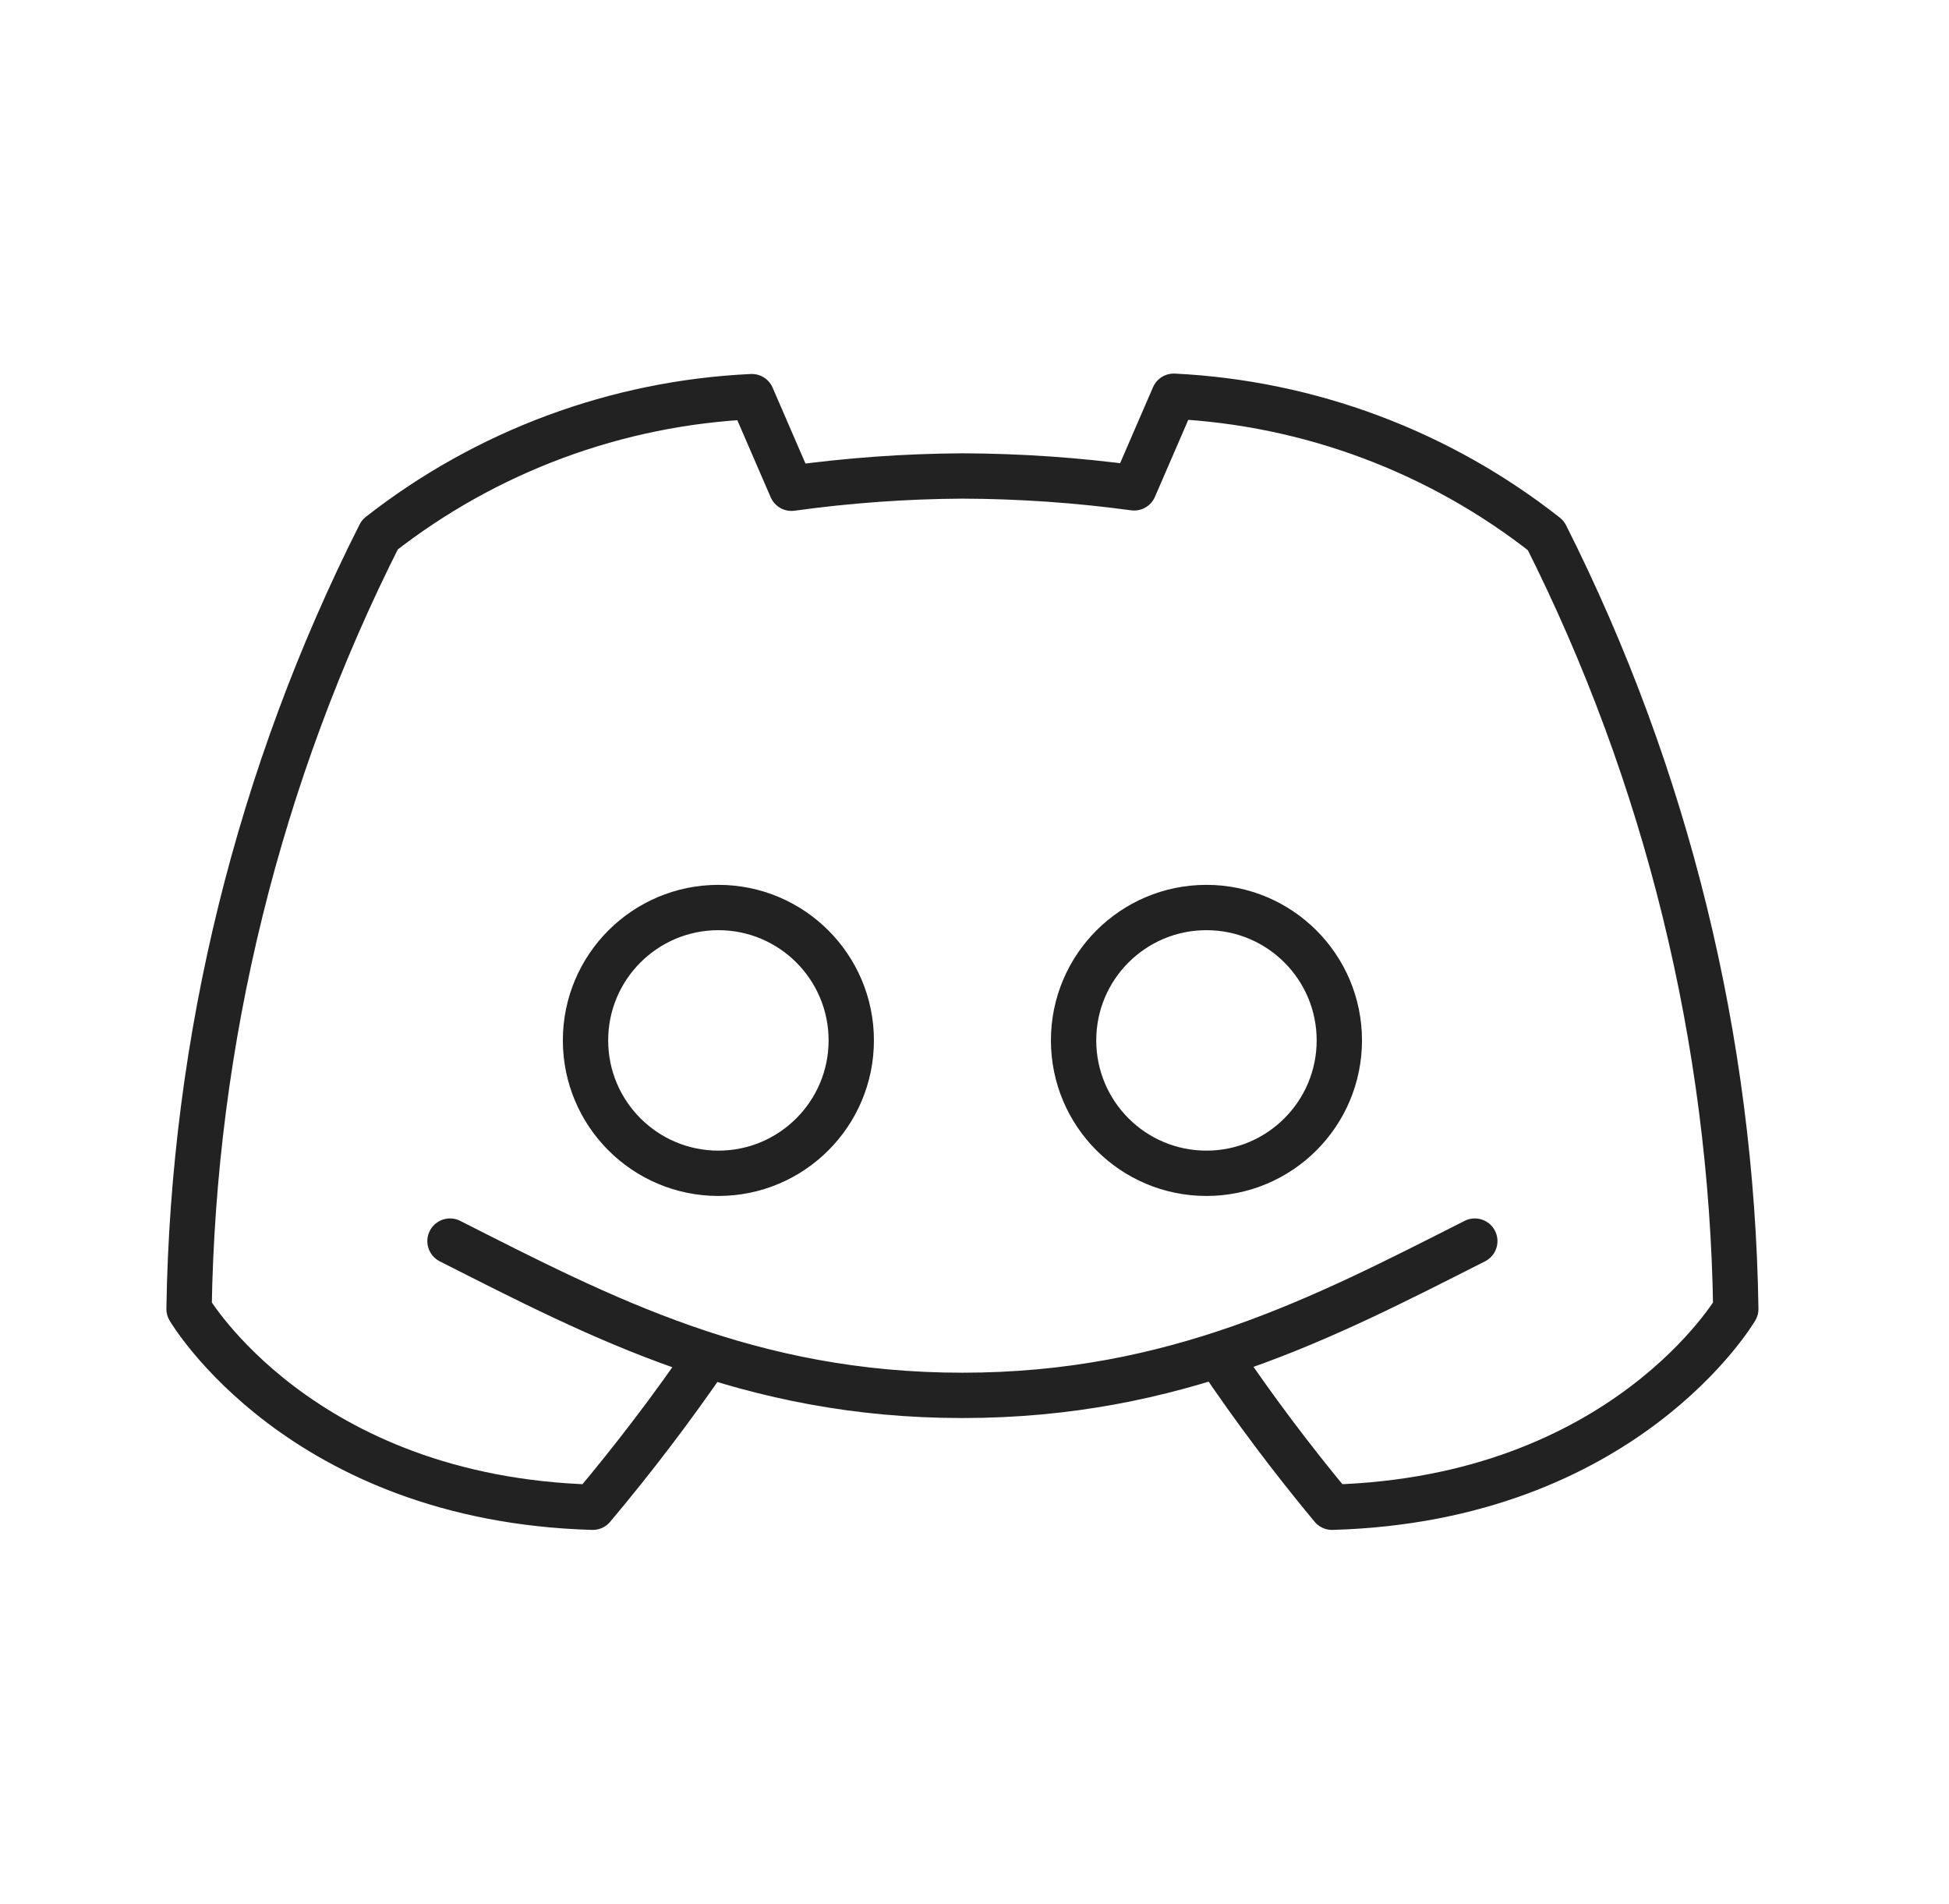
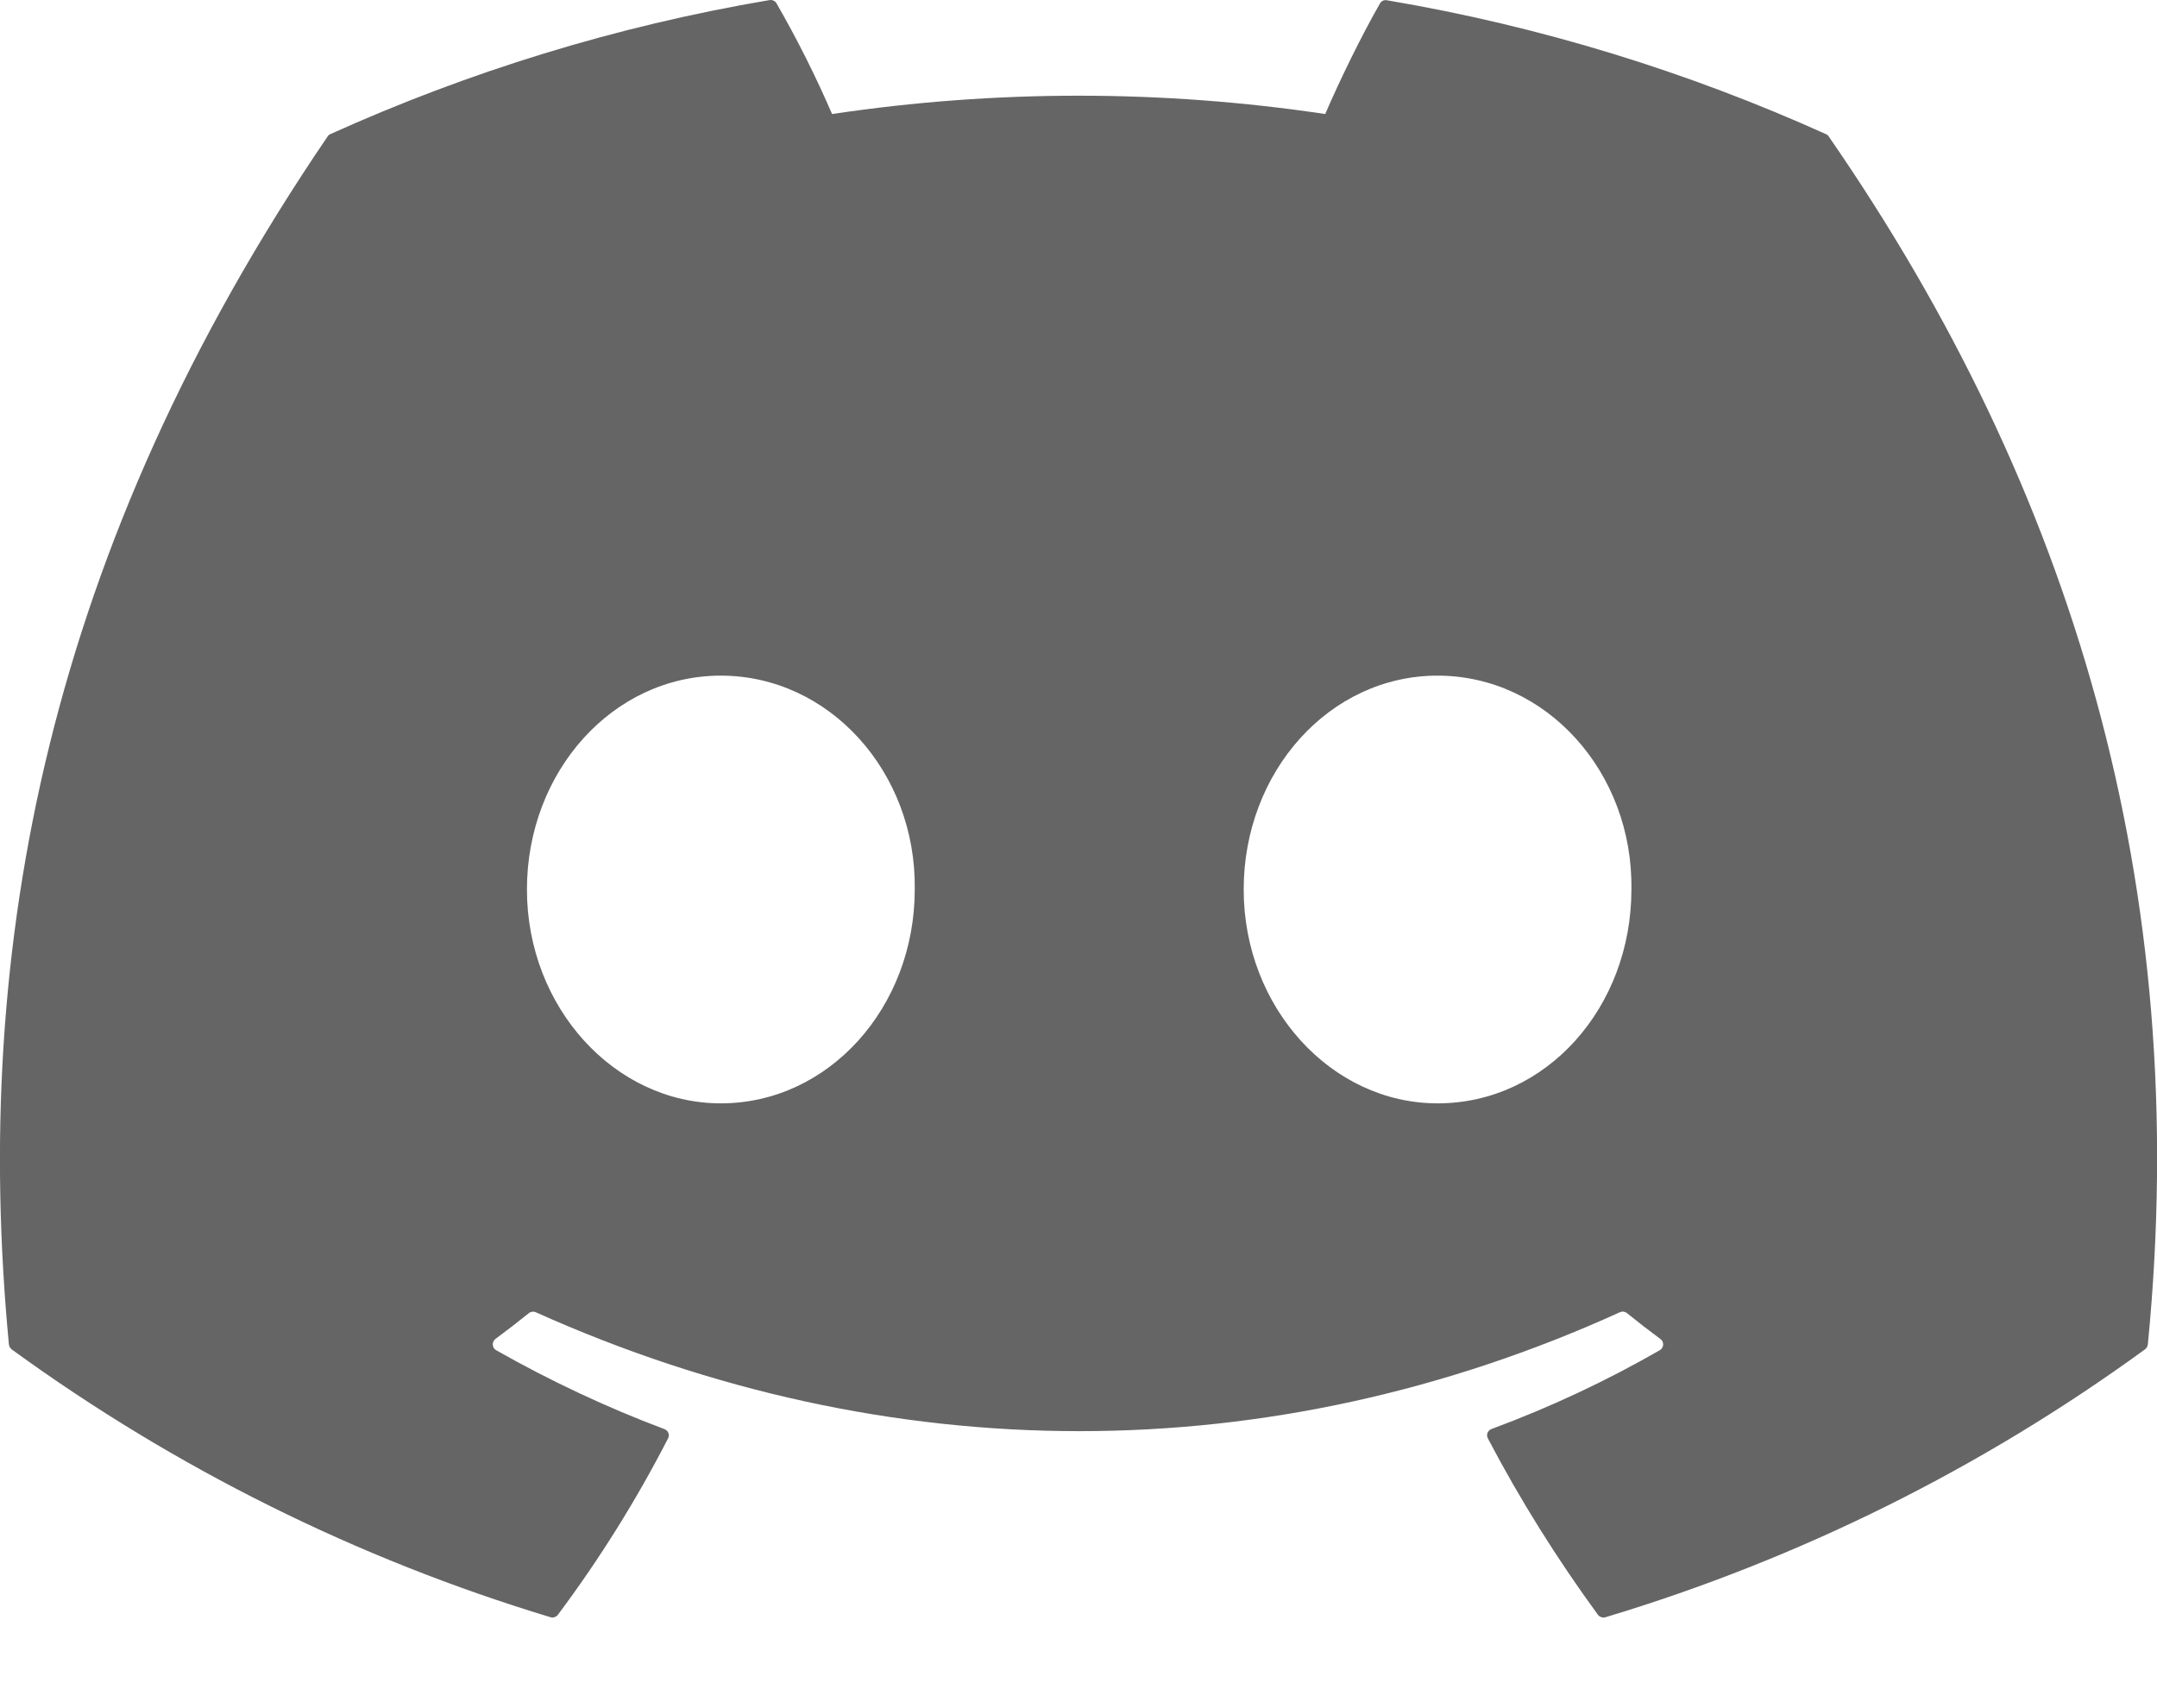
- <svg xmlns="http://www.w3.org/2000/svg" width="43" height="42" viewBox="0 0 43 42" fill="none">
-   <path d="M15.625 29.901C14.831 31.059 13.982 32.176 13.078 33.25C6.621 33.066 4.171 28.875 4.171 28.875C4.263 22.936 5.702 17.096 8.38 11.795C10.734 9.954 13.602 8.889 16.587 8.75L17.462 10.771C18.712 10.598 19.972 10.507 21.233 10.5C22.501 10.504 23.766 10.592 25.022 10.762L25.897 8.741C28.886 8.888 31.754 9.962 34.105 11.812C36.774 17.11 38.207 22.944 38.296 28.875C38.296 28.875 35.846 33.066 29.388 33.25C28.499 32.181 27.664 31.069 26.886 29.916M32.538 27.379C29.178 29.081 25.927 30.782 21.233 30.782C16.54 30.782 13.288 29.081 9.928 27.379" stroke="#222222" stroke-linecap="round" stroke-linejoin="round" />
-   <path d="M15.85 25.883C17.468 25.883 18.781 24.57 18.781 22.951C18.781 21.332 17.468 20.02 15.85 20.02C14.231 20.02 12.918 21.332 12.918 22.951C12.918 24.57 14.231 25.883 15.85 25.883Z" stroke="#222222" stroke-linecap="round" stroke-linejoin="round" />
-   <path d="M26.617 25.883C28.236 25.883 29.549 24.57 29.549 22.951C29.549 21.332 28.236 20.02 26.617 20.02C24.998 20.02 23.686 21.332 23.686 22.951C23.686 24.57 24.998 25.883 26.617 25.883Z" stroke="#222222" stroke-linecap="round" stroke-linejoin="round" />
+ <svg xmlns="http://www.w3.org/2000/svg" width="24" height="19" viewBox="0 0 24 19" fill="none">
+   <path d="M20.317 1.493C18.788 0.803 17.148 0.293 15.432 0.003C15.417 1.80819e-05 15.401 0.002 15.387 0.008C15.373 0.015 15.361 0.025 15.354 0.039C15.143 0.408 14.909 0.889 14.745 1.269C12.927 0.997 11.077 0.997 9.258 1.269C9.076 0.848 8.87 0.437 8.641 0.039C8.634 0.025 8.622 0.014 8.608 0.008C8.594 0.001 8.578 -0.002 8.562 0.001C6.848 0.291 5.208 0.801 3.677 1.492C3.664 1.497 3.653 1.507 3.645 1.519C0.533 6.094 -0.32 10.556 0.099 14.962C0.101 14.973 0.104 14.983 0.109 14.993C0.115 15.002 0.122 15.01 0.13 15.017C1.947 16.339 3.973 17.347 6.123 17.997C6.138 18.002 6.155 18.002 6.169 17.997C6.184 17.992 6.198 17.983 6.207 17.971C6.67 17.352 7.08 16.695 7.433 16.008C7.438 15.999 7.441 15.988 7.442 15.978C7.442 15.967 7.441 15.957 7.437 15.947C7.433 15.937 7.427 15.928 7.419 15.921C7.412 15.913 7.402 15.908 7.392 15.904C6.746 15.661 6.121 15.367 5.52 15.026C5.51 15.02 5.501 15.011 5.494 15.001C5.487 14.99 5.484 14.978 5.483 14.966C5.482 14.953 5.484 14.941 5.489 14.93C5.495 14.918 5.503 14.908 5.512 14.901C5.638 14.808 5.764 14.711 5.884 14.614C5.895 14.605 5.908 14.6 5.922 14.598C5.936 14.596 5.95 14.598 5.962 14.604C9.889 16.368 14.143 16.368 18.023 14.604C18.036 14.598 18.05 14.595 18.064 14.597C18.078 14.599 18.091 14.604 18.102 14.613C18.223 14.711 18.348 14.808 18.474 14.901C18.485 14.908 18.492 14.918 18.498 14.929C18.503 14.94 18.506 14.953 18.505 14.965C18.505 14.977 18.501 14.989 18.494 15C18.488 15.011 18.479 15.02 18.468 15.026C17.87 15.37 17.248 15.661 16.596 15.903C16.585 15.907 16.576 15.912 16.569 15.92C16.561 15.927 16.555 15.936 16.551 15.946C16.547 15.956 16.546 15.967 16.546 15.977C16.547 15.988 16.55 15.998 16.555 16.008C16.915 16.695 17.326 17.349 17.779 17.97C17.789 17.983 17.802 17.992 17.817 17.997C17.832 18.002 17.848 18.003 17.863 17.998C20.018 17.35 22.047 16.342 23.866 15.017C23.874 15.011 23.882 15.003 23.887 14.993C23.893 14.984 23.896 14.974 23.898 14.963C24.398 9.869 23.059 5.443 20.349 1.521C20.342 1.508 20.331 1.498 20.317 1.493ZM8.02 12.279C6.838 12.279 5.863 11.21 5.863 9.899C5.863 8.587 6.819 7.519 8.02 7.519C9.23 7.519 10.197 8.596 10.178 9.899C10.178 11.211 9.221 12.279 8.02 12.279ZM15.995 12.279C14.812 12.279 13.838 11.21 13.838 9.899C13.838 8.587 14.793 7.519 15.995 7.519C17.206 7.519 18.172 8.596 18.152 9.899C18.152 11.211 17.206 12.279 15.995 12.279Z" fill="#656565" />
</svg>
